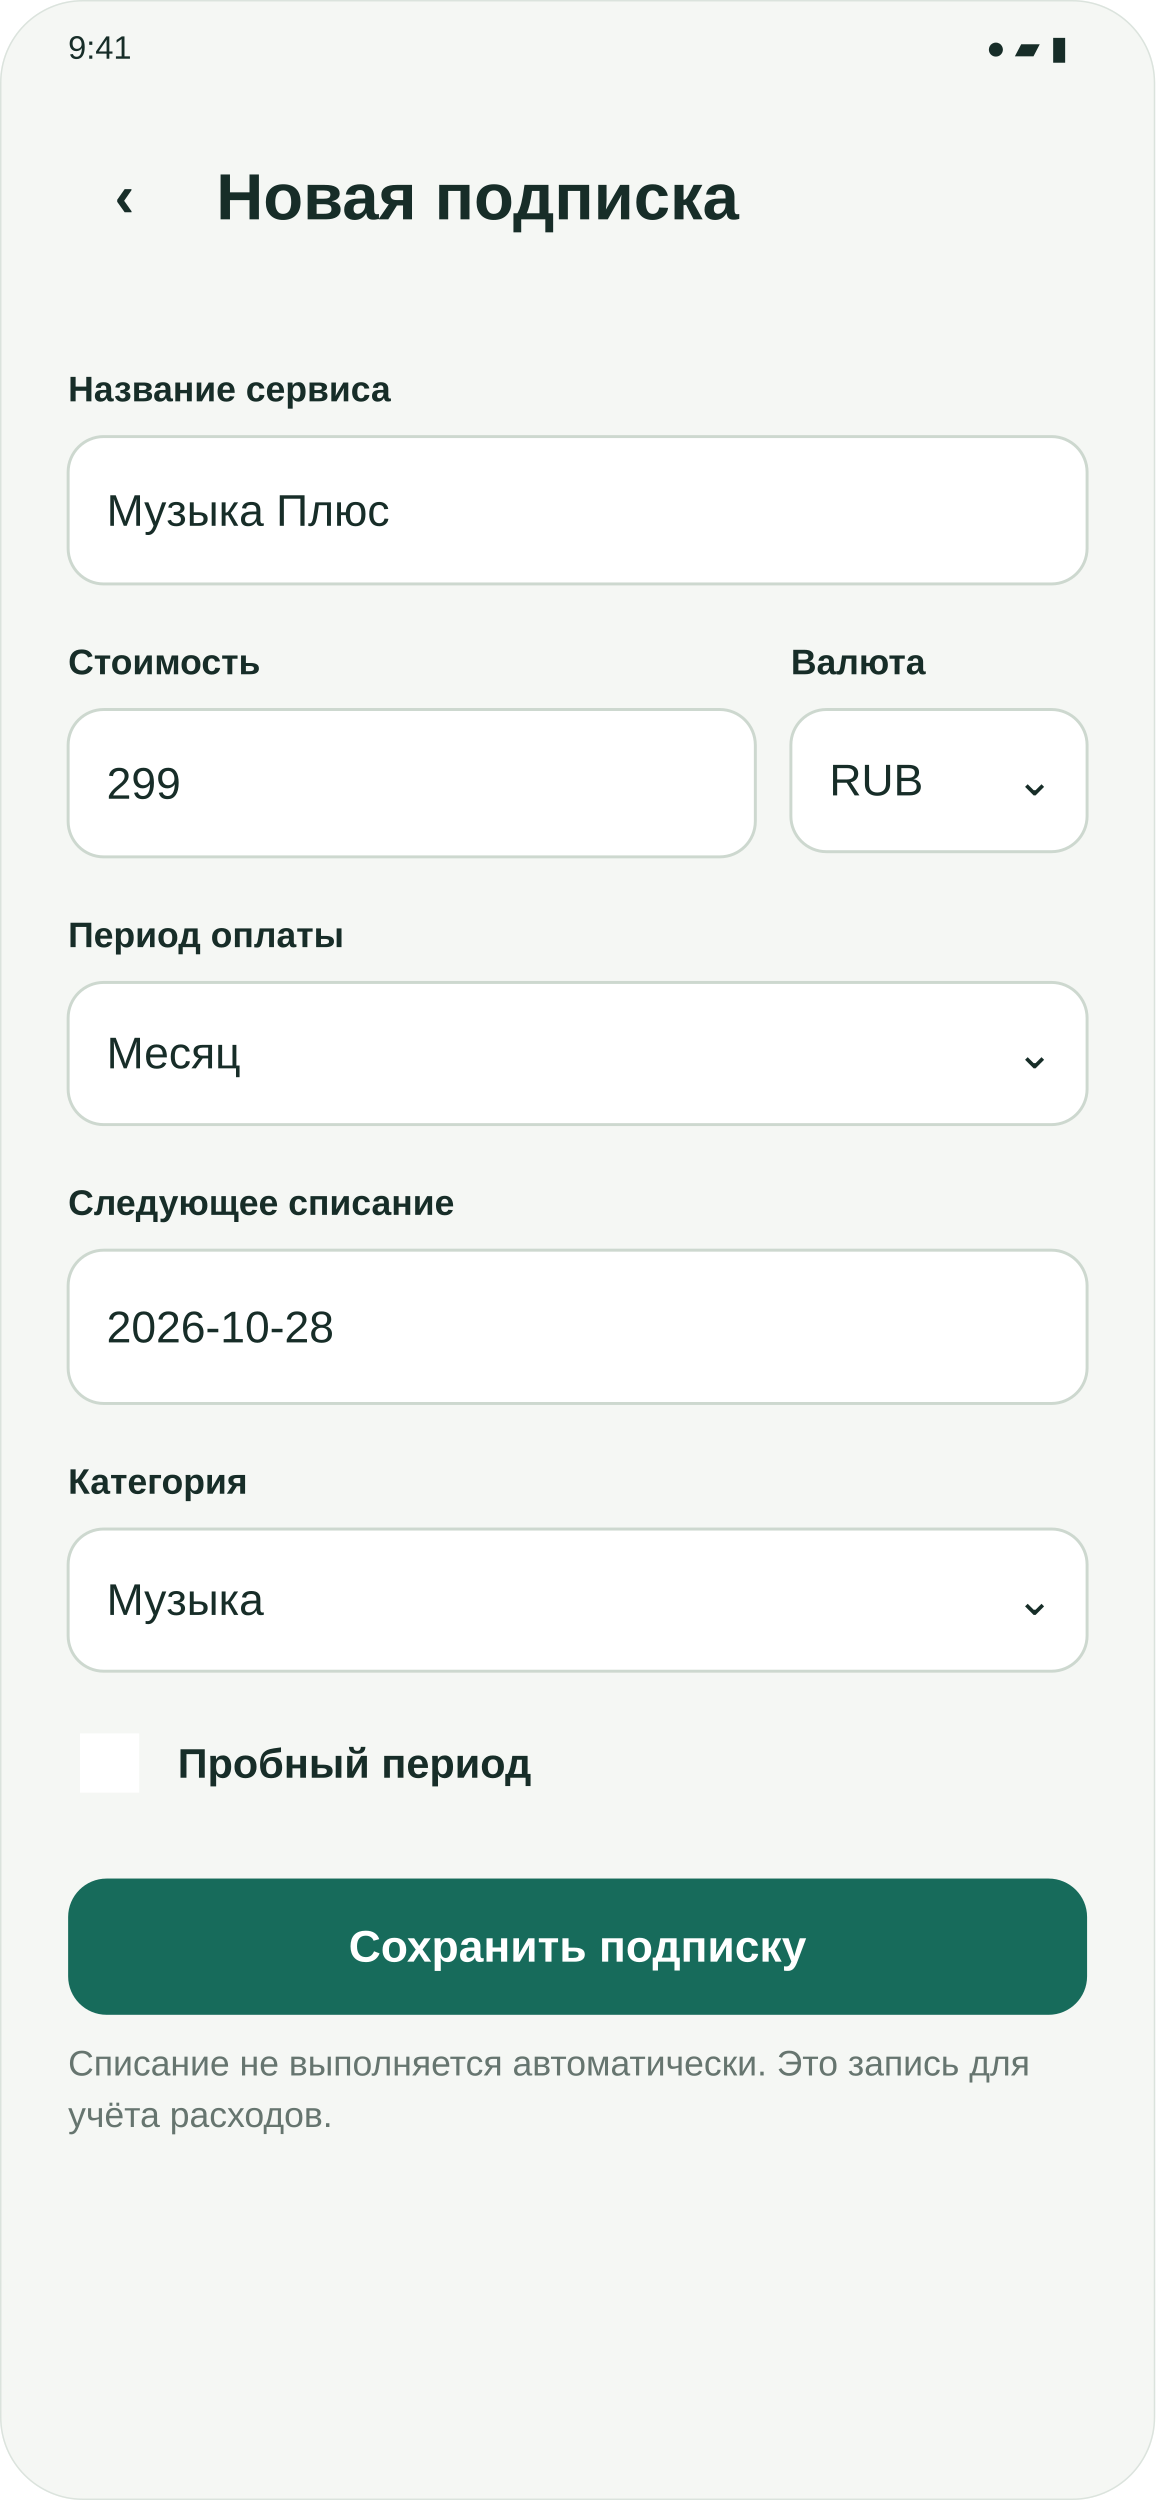
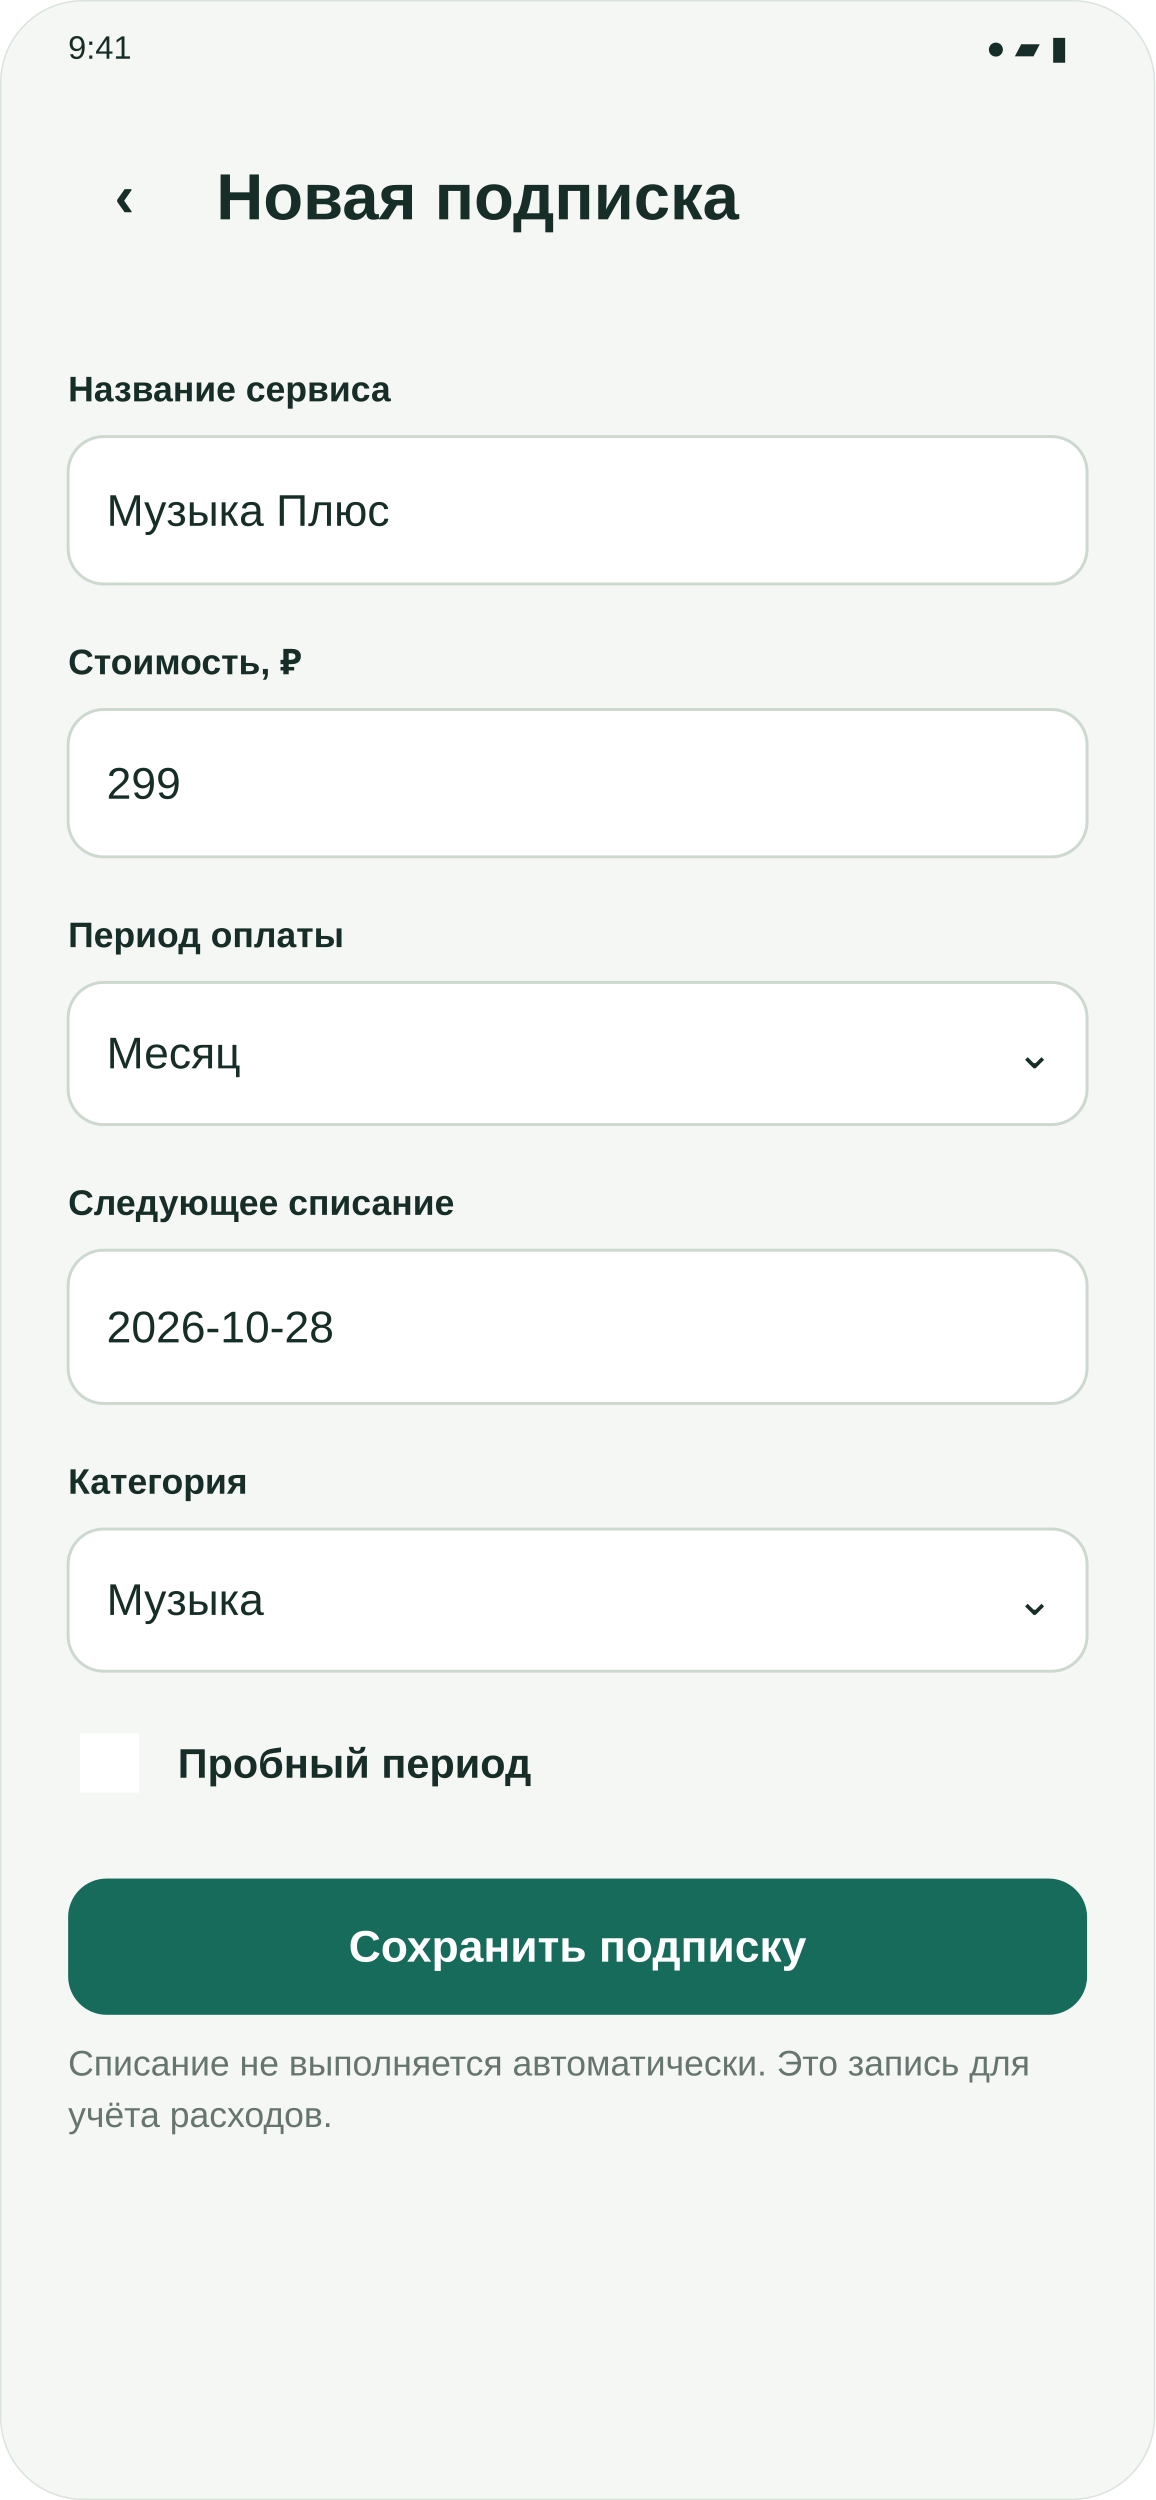
<svg xmlns="http://www.w3.org/2000/svg" width="390" height="844" viewBox="0 0 390 844">
  <defs>
    <clipPath id="mainclip">
      <rect x="0" y="101" width="390" height="742" />
    </clipPath>
    <clipPath id="screen">
      <rect width="390" height="844" rx="28" />
    </clipPath>
  </defs>
  <g clip-path="url(#screen)">
    <rect x="0" y="0" width="390" height="844" rx="28" fill="rgb(245, 247, 244)" stroke="rgb(219, 227, 221)" stroke-width="1" />
    <text x="23" y="19.84" font-family="Arial" font-size="11" font-weight="400" fill="rgb(23, 45, 40)">9:41</text>
    <text x="332.89" y="19.84" font-family="Arial" font-size="11" font-weight="400" fill="rgb(23, 45, 40)">● ▰ ▮</text>
    <text x="38.66" y="73.04" font-family="Arial" font-size="20" font-weight="700" fill="rgb(23, 45, 40)">‹</text>
    <text x="73" y="74.05" font-family="Arial" font-size="22" font-weight="700" fill="rgb(23, 45, 40)">Новая подписка</text>
    <g clip-path="url(#mainclip)">
      <text x="23" y="135.48" font-family="Arial" font-size="12" font-weight="700" fill="rgb(23, 45, 40)">Название сервиса</text>
      <rect x="23" y="147.39" width="344" height="49.75" rx="12" fill="rgb(255, 255, 255)" stroke="rgb(205, 216, 207)" stroke-width="1" />
      <text x="36" y="177.52" font-family="Arial" font-size="15" font-weight="400" fill="rgb(23, 45, 40)">Музыка Плюс</text>
-       <text x="23" y="227.62" font-family="Arial" font-size="12" font-weight="700" fill="rgb(23, 45, 40)">Стоимость</text>
-       <rect x="23" y="239.53" width="232" height="49.75" rx="12" fill="rgb(255, 255, 255)" stroke="rgb(205, 216, 207)" stroke-width="1" />
+       <text x="23" y="227.62" font-family="Arial" font-size="12" font-weight="700" fill="rgb(23, 45, 40)">Стоимость, ₽</text>
+       <rect x="23" y="239.53" width="344" height="49.75" rx="12" fill="rgb(255, 255, 255)" stroke="rgb(205, 216, 207)" stroke-width="1" />
      <text x="36" y="269.66" font-family="Arial" font-size="15" font-weight="400" fill="rgb(23, 45, 40)">299</text>
-       <text x="267" y="227.62" font-family="Arial" font-size="12" font-weight="700" fill="rgb(23, 45, 40)">Валюта</text>
-       <rect x="267" y="239.53" width="100" height="48" rx="12" fill="rgb(255, 255, 255)" stroke="rgb(205, 216, 207)" stroke-width="1" />
-       <text x="280" y="268.53" font-family="Arial" font-size="15" font-weight="400" fill="rgb(23, 45, 40)">RUB</text>
-       <text x="343" y="268.53" font-family="Arial" font-size="15" font-weight="400" fill="rgb(23, 45, 40)">⌄</text>
      <text x="23" y="319.76" font-family="Arial" font-size="12" font-weight="700" fill="rgb(23, 45, 40)">Период оплаты</text>
      <rect x="23" y="331.67" width="344" height="48" rx="12" fill="rgb(255, 255, 255)" stroke="rgb(205, 216, 207)" stroke-width="1" />
      <text x="36" y="360.67" font-family="Arial" font-size="15" font-weight="400" fill="rgb(23, 45, 40)">Месяц</text>
      <text x="343" y="360.67" font-family="Arial" font-size="15" font-weight="400" fill="rgb(23, 45, 40)">⌄</text>
      <text x="23" y="410.15" font-family="Arial" font-size="12" font-weight="700" fill="rgb(23, 45, 40)">Следующее списание</text>
      <rect x="23" y="422.06" width="344" height="51.75" rx="12" fill="rgb(255, 255, 255)" stroke="rgb(205, 216, 207)" stroke-width="1" />
      <text x="36" y="453.19" font-family="Arial" font-size="15" font-weight="400" fill="rgb(23, 45, 40)">2026-10-28</text>
      <text x="23" y="504.29" font-family="Arial" font-size="12" font-weight="700" fill="rgb(23, 45, 40)">Категория</text>
      <rect x="23" y="516.2" width="344" height="48" rx="12" fill="rgb(255, 255, 255)" stroke="rgb(205, 216, 207)" stroke-width="1" />
      <text x="36" y="545.2" font-family="Arial" font-size="15" font-weight="400" fill="rgb(23, 45, 40)">Музыка</text>
      <text x="343" y="545.2" font-family="Arial" font-size="15" font-weight="400" fill="rgb(23, 45, 40)">⌄</text>
      <rect x="27" y="585.2" width="20" height="20" rx="0" fill="rgb(255, 255, 255)" stroke="none" stroke-width="0" />
      <text x="60" y="600.17" font-family="Arial" font-size="14" font-weight="700" fill="rgb(23, 45, 40)">Пробный период</text>
      <rect x="23" y="634.2" width="344" height="46" rx="13" fill="rgb(23, 107, 91)" stroke="none" stroke-width="0" />
      <text x="117.73" y="662.27" font-family="Arial" font-size="15" font-weight="700" fill="rgb(255, 255, 255)">Сохранить подписку</text>
      <text x="23" y="700.68" font-family="Arial" font-size="12" font-weight="400" fill="rgb(102, 117, 111)">Списание не выполняется автоматически. Это запись для </text>
      <text x="23" y="718.07" font-family="Arial" font-size="12" font-weight="400" fill="rgb(102, 117, 111)">учёта расходов.</text>
    </g>
  </g>
</svg>
